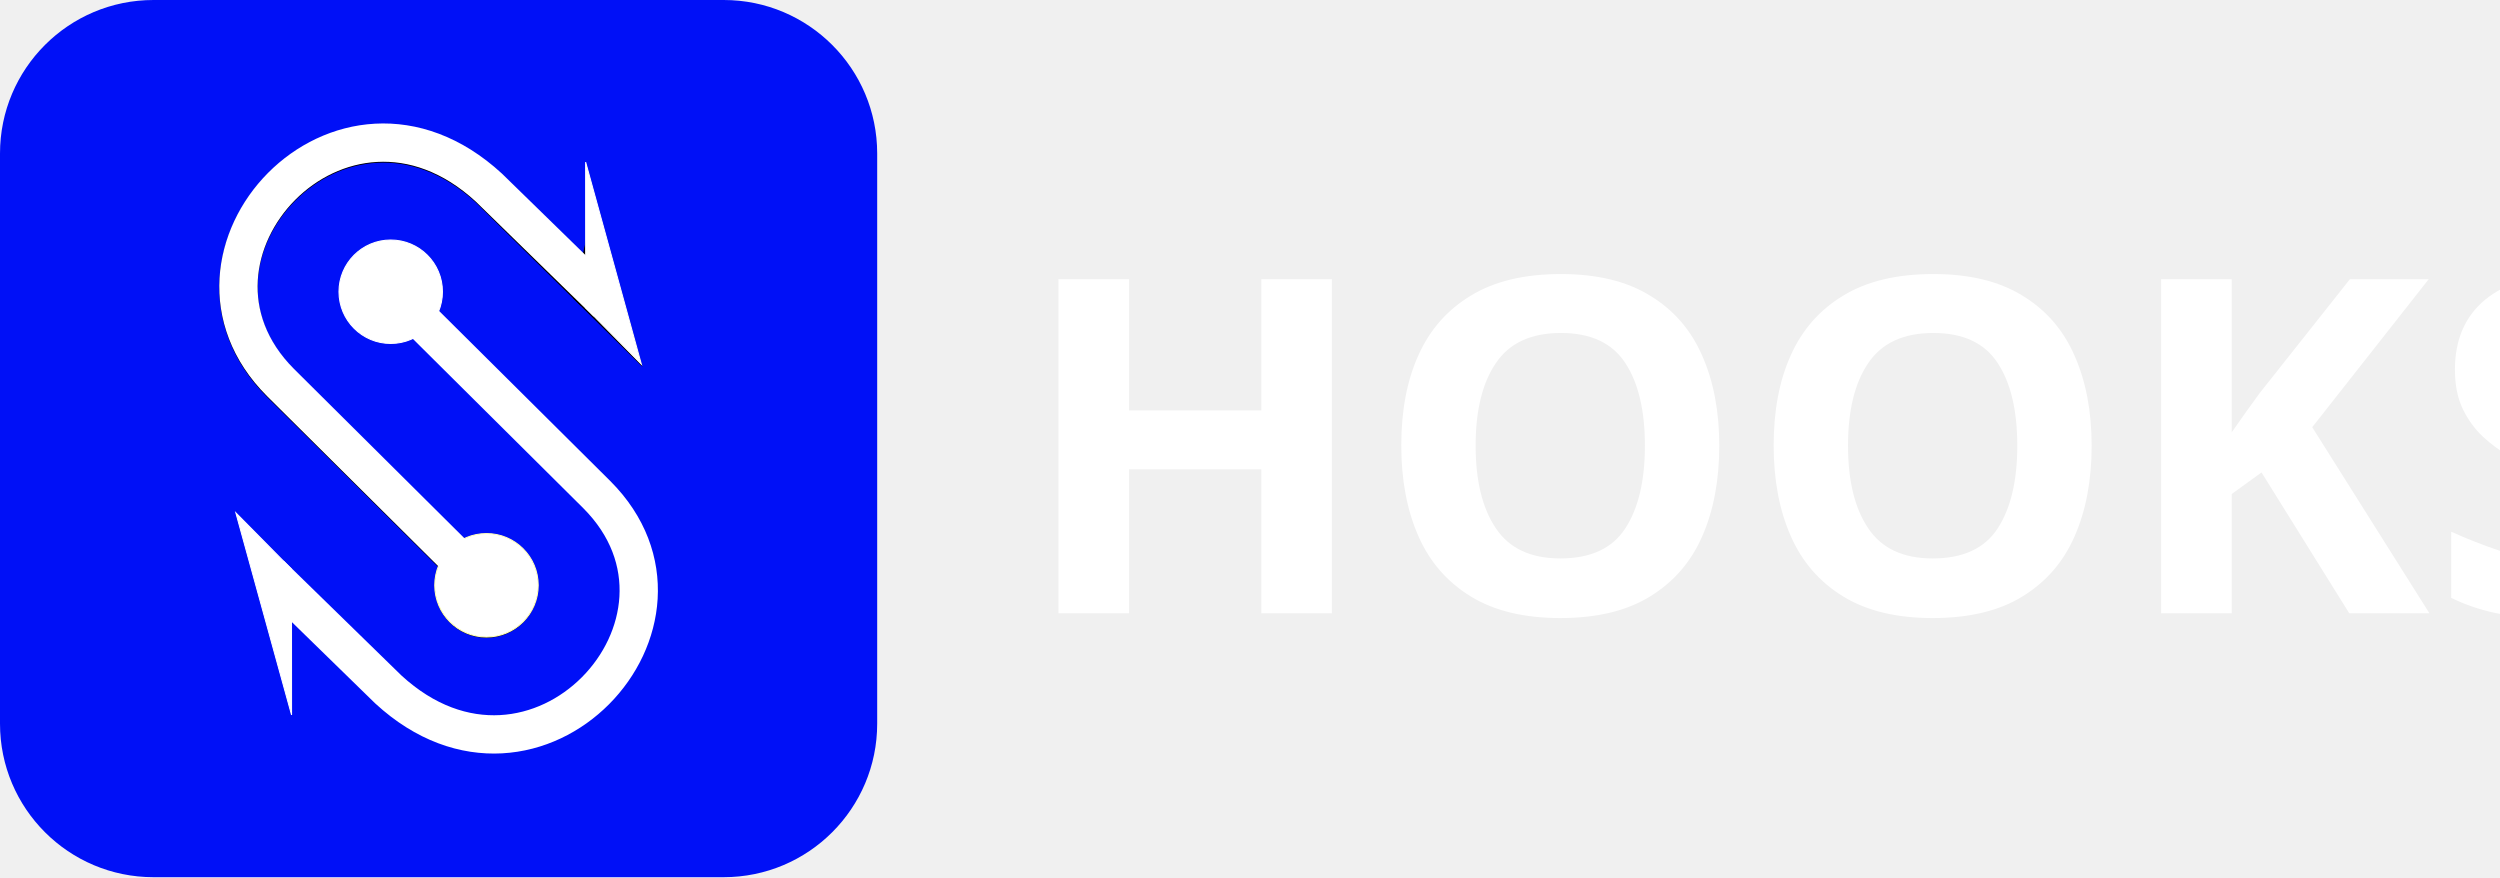
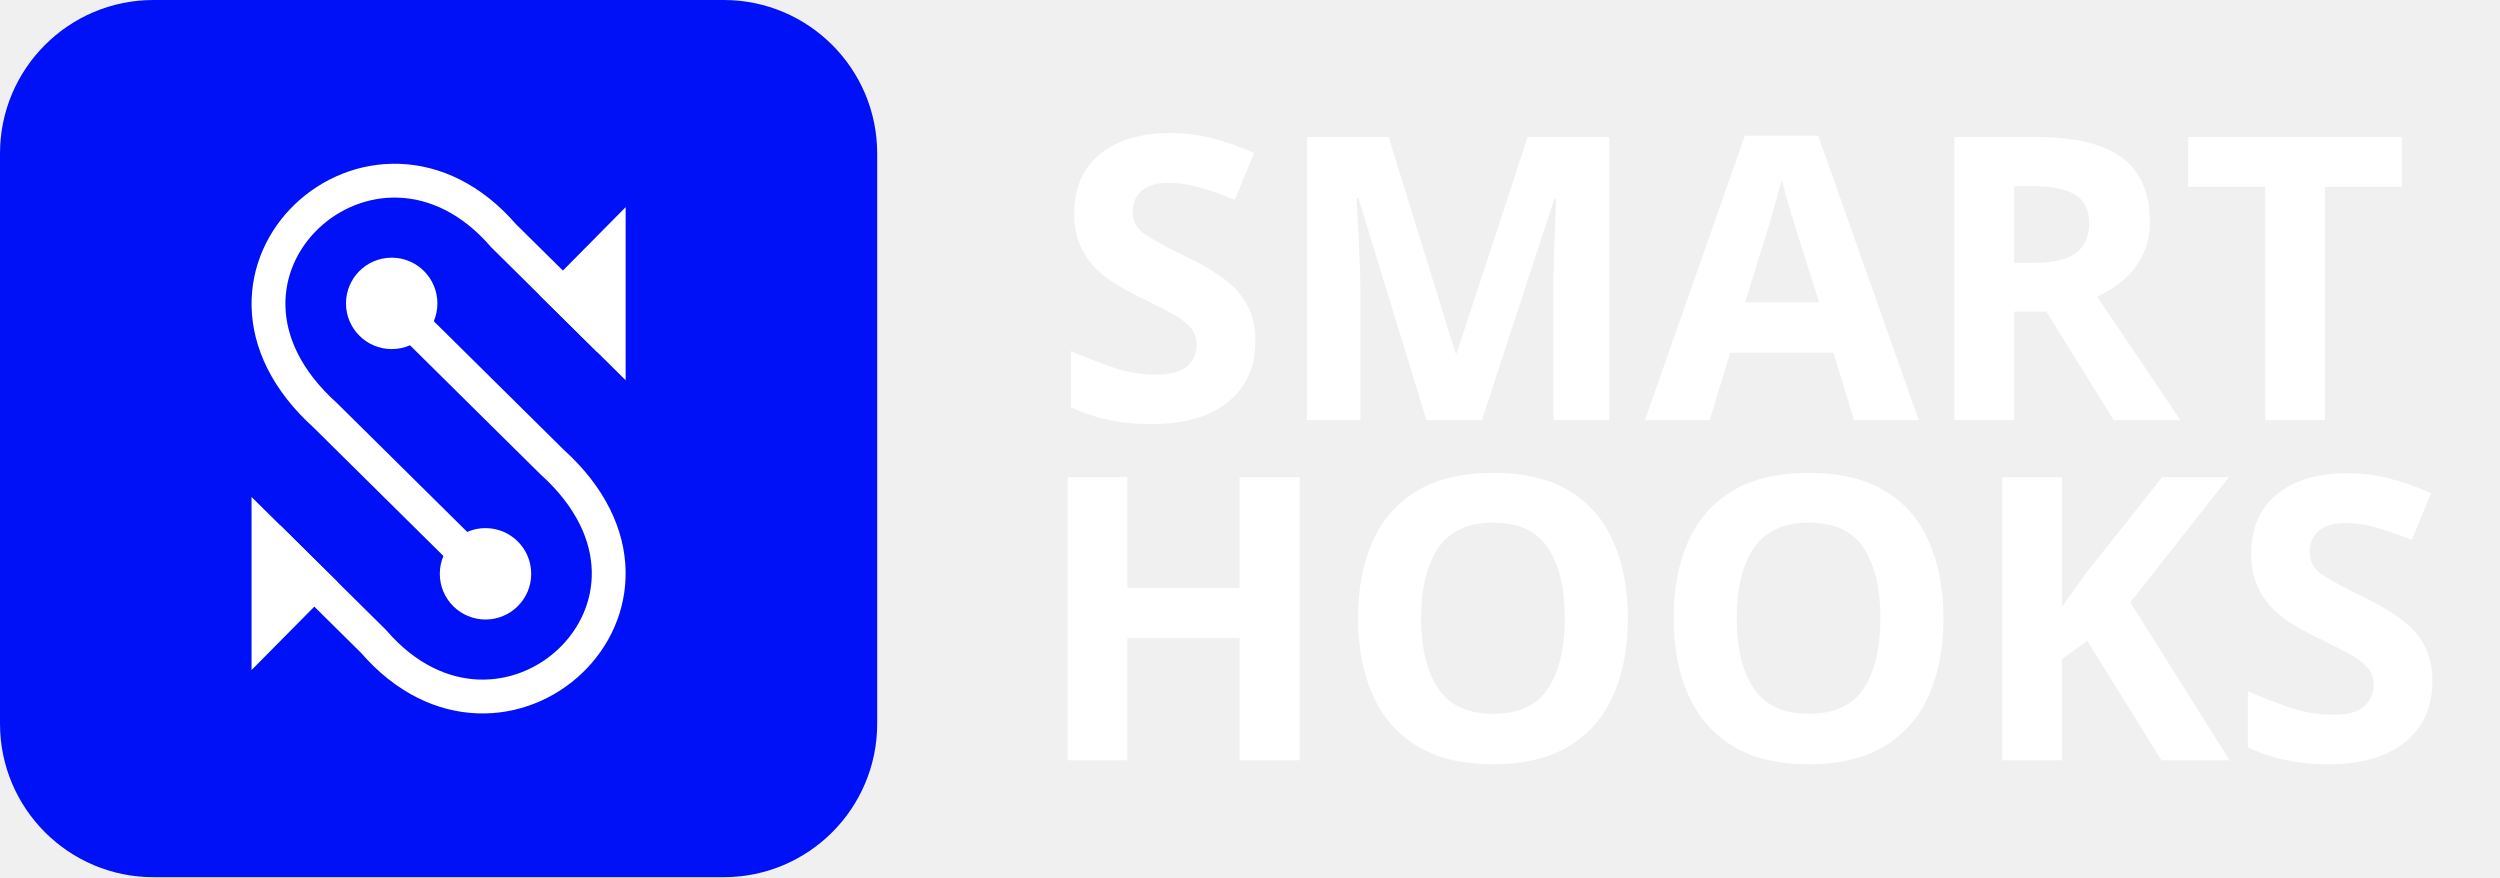
- <svg xmlns="http://www.w3.org/2000/svg" width="114" height="40" viewBox="0 0 114 40" fill="none" version="1.1" id="svg4404">
-   <defs id="defs4408" />
-   <rect width="40" height="40" rx="7" fill="#0010F7" id="rect4398" />
-   <g id="g5908" transform="matrix(0.1938712,0,0,0.1938712,34.63362,12.82265)">
-     <g id="g3703" transform="matrix(-0.9009331,0,0,-0.9009331,19.38724,171.4636)">
-       <circle style="fill:#000000;fill-rule:evenodd;stroke-width:0.282" id="circle3697" cx="92.8" cy="110.7" r="13.5" />
-       <path style="fill:none;stroke:#000000;stroke-width:10;stroke-linecap:butt;stroke-linejoin:round;stroke-miterlimit:4;stroke-dasharray:none;stroke-opacity:1" d="m 98.994,116.37 47.592,47.282 c 33.158,33.184 -15.839,86.364 -54.402,50.886 l -27.531,-27.135" id="path3699" />
-       <path style="fill:#000000;fill-opacity:1;stroke:#000000;stroke-width:0.265px;stroke-linecap:butt;stroke-linejoin:miter;stroke-opacity:1" d="m 52.365,168.413 12.013,42.81 5.71,-25.296 z" id="path3701" />
-     </g>
-     <circle style="fill:#ffffff;fill-opacity:1;fill-rule:evenodd;stroke:#ffffff;stroke-width:0.254;stroke-opacity:1" id="path75" cx="-86.743" cy="2.479" r="12.163" />
-     <path style="fill:none;stroke:#ffffff;stroke-width:9.009;stroke-linecap:butt;stroke-linejoin:round;stroke-miterlimit:4;stroke-dasharray:none;stroke-opacity:1" d="M -81.162,7.587 -38.285,50.185 C -8.412,80.081 -52.555,127.992 -87.297,96.03 L -115.084,68.918" id="path257" />
-     <path style="fill:#ffffff;fill-opacity:1;stroke:#ffffff;stroke-width:0.238px;stroke-linecap:butt;stroke-linejoin:miter;stroke-opacity:1" d="m -123.172,54.474 13.108,47.546 -0.019,-34.286 z" id="path3113" />
-     <circle style="fill:#ffffff;fill-opacity:1;fill-rule:evenodd;stroke:#ffffbe;stroke-width:0.254;stroke-opacity:1" id="circle4310" cx="64.219" cy="-71.525" r="12.163" transform="scale(-1)" />
-     <path style="fill:none;fill-opacity:1;stroke:#ffffff;stroke-width:9.009;stroke-linecap:butt;stroke-linejoin:round;stroke-miterlimit:4;stroke-dasharray:none;stroke-opacity:1" d="M -69.8,66.417 -112.677,23.82 c -29.873,-29.896 14.27,-77.808 49.012,-45.845 l 27.786,27.112" id="path4312" />
-     <path style="fill:#ffffff;fill-opacity:1;stroke:#ffffff;stroke-width:0.238px;stroke-linecap:butt;stroke-linejoin:miter;stroke-opacity:1" d="m -27.79,19.53 -13.108,-47.546 0.019,34.286 z" id="path4314" />
+ <svg xmlns="http://www.w3.org/2000/svg" width="114" height="40" viewBox="0 0 114 40" fill="none" version="1.1" id="svg8">
+   <defs id="defs12" />
+   <rect width="40" height="40" rx="7" fill="#0010F7" id="rect2" />
+   <g id="g1346">
+     <circle style="fill:#ffffff;fill-rule:evenodd;stroke:#ffffff;stroke-width:0;stroke-miterlimit:4;stroke-dasharray:none;stroke-opacity:1" id="path75" cx="17.861" cy="13.834" r="2.084" />
+     <path style="fill:none;stroke:#ffffff;stroke-width:1.543;stroke-linecap:butt;stroke-linejoin:miter;stroke-miterlimit:4;stroke-dasharray:none;stroke-opacity:1" d="m 17.861,13.834 7.297,7.218 c 7.203,6.484 -2.229,15.017 -8.121,8.2 l -4.794,-4.742" id="path3111" />
+     <path style="fill:#ffffff;fill-opacity:1;stroke:#ffffff;stroke-width:1.543;stroke-linecap:butt;stroke-linejoin:miter;stroke-miterlimit:4;stroke-dasharray:none;stroke-opacity:1" d="m 14.326,26.571 -2.084,-2.061 2e-6,4.167 z" id="path3738" />
+     <circle style="fill:#ffffff;fill-rule:evenodd;stroke:#ffffff;stroke-width:0;stroke-miterlimit:4;stroke-dasharray:none;stroke-opacity:1" id="circle8798" cx="-22.139" cy="-26.166" r="2.084" transform="scale(-1)" />
+     <path style="fill:none;stroke:#ffffff;stroke-width:1.543;stroke-linecap:butt;stroke-linejoin:miter;stroke-miterlimit:4;stroke-dasharray:none;stroke-opacity:1" d="m 22.139,26.166 -7.297,-7.218 C 7.64,12.464 17.072,3.932 22.963,10.748 l 4.794,4.742" id="path8800" />
+     <path style="fill:#ffffff;fill-opacity:1;stroke:#ffffff;stroke-width:1.543;stroke-linecap:butt;stroke-linejoin:miter;stroke-miterlimit:4;stroke-dasharray:none;stroke-opacity:1" d="m 25.674,13.429 2.084,2.061 -1e-6,-4.167 z" id="path8802" />
  </g>
-   <text xml:space="preserve" style="font-style:normal;font-variant:normal;font-weight:bold;font-stretch:normal;font-size:21.333px;line-height:1.25;font-family:Tahoma;-inkscape-font-specification:'Tahoma Bold';fill:#ffffff;fill-opacity:1;stroke:none" x="46.343" y="27.965" id="text6182">
-     <tspan id="tspan6180" x="46.343" y="27.965" style="font-style:normal;font-variant:normal;font-weight:bold;font-stretch:normal;font-size:21.333px;font-family:Tahoma;-inkscape-font-specification:'Tahoma Bold'">HOOKS</tspan>
-   </text>
+   <g id="g1080" transform="matrix(0.9685105,0,0,0.9685105,35.54355,-30.19161)" style="fill:#ffffff">
+     <text xml:space="preserve" style="font-style:normal;font-variant:normal;font-weight:bold;font-stretch:normal;font-size:18.667px;line-height:1.25;font-family:Tahoma;-inkscape-font-specification:'Tahoma Bold';fill:#ffffff;fill-opacity:1;stroke:none" x="11.884" y="66.969" id="text11278">
+       <tspan x="11.884" y="66.969" id="tspan16092">HOOKS</tspan>
+     </text>
+     <text xml:space="preserve" style="font-style:normal;font-variant:normal;font-weight:bold;font-stretch:normal;font-size:18.667px;line-height:1.25;font-family:Tahoma;-inkscape-font-specification:'Tahoma Bold';fill:#ffffff;fill-opacity:1;stroke:none" x="12.864" y="50.957" id="text20010">
+       <tspan x="12.864" y="50.957" id="tspan20008">SMART</tspan>
+     </text>
+   </g>
</svg>
